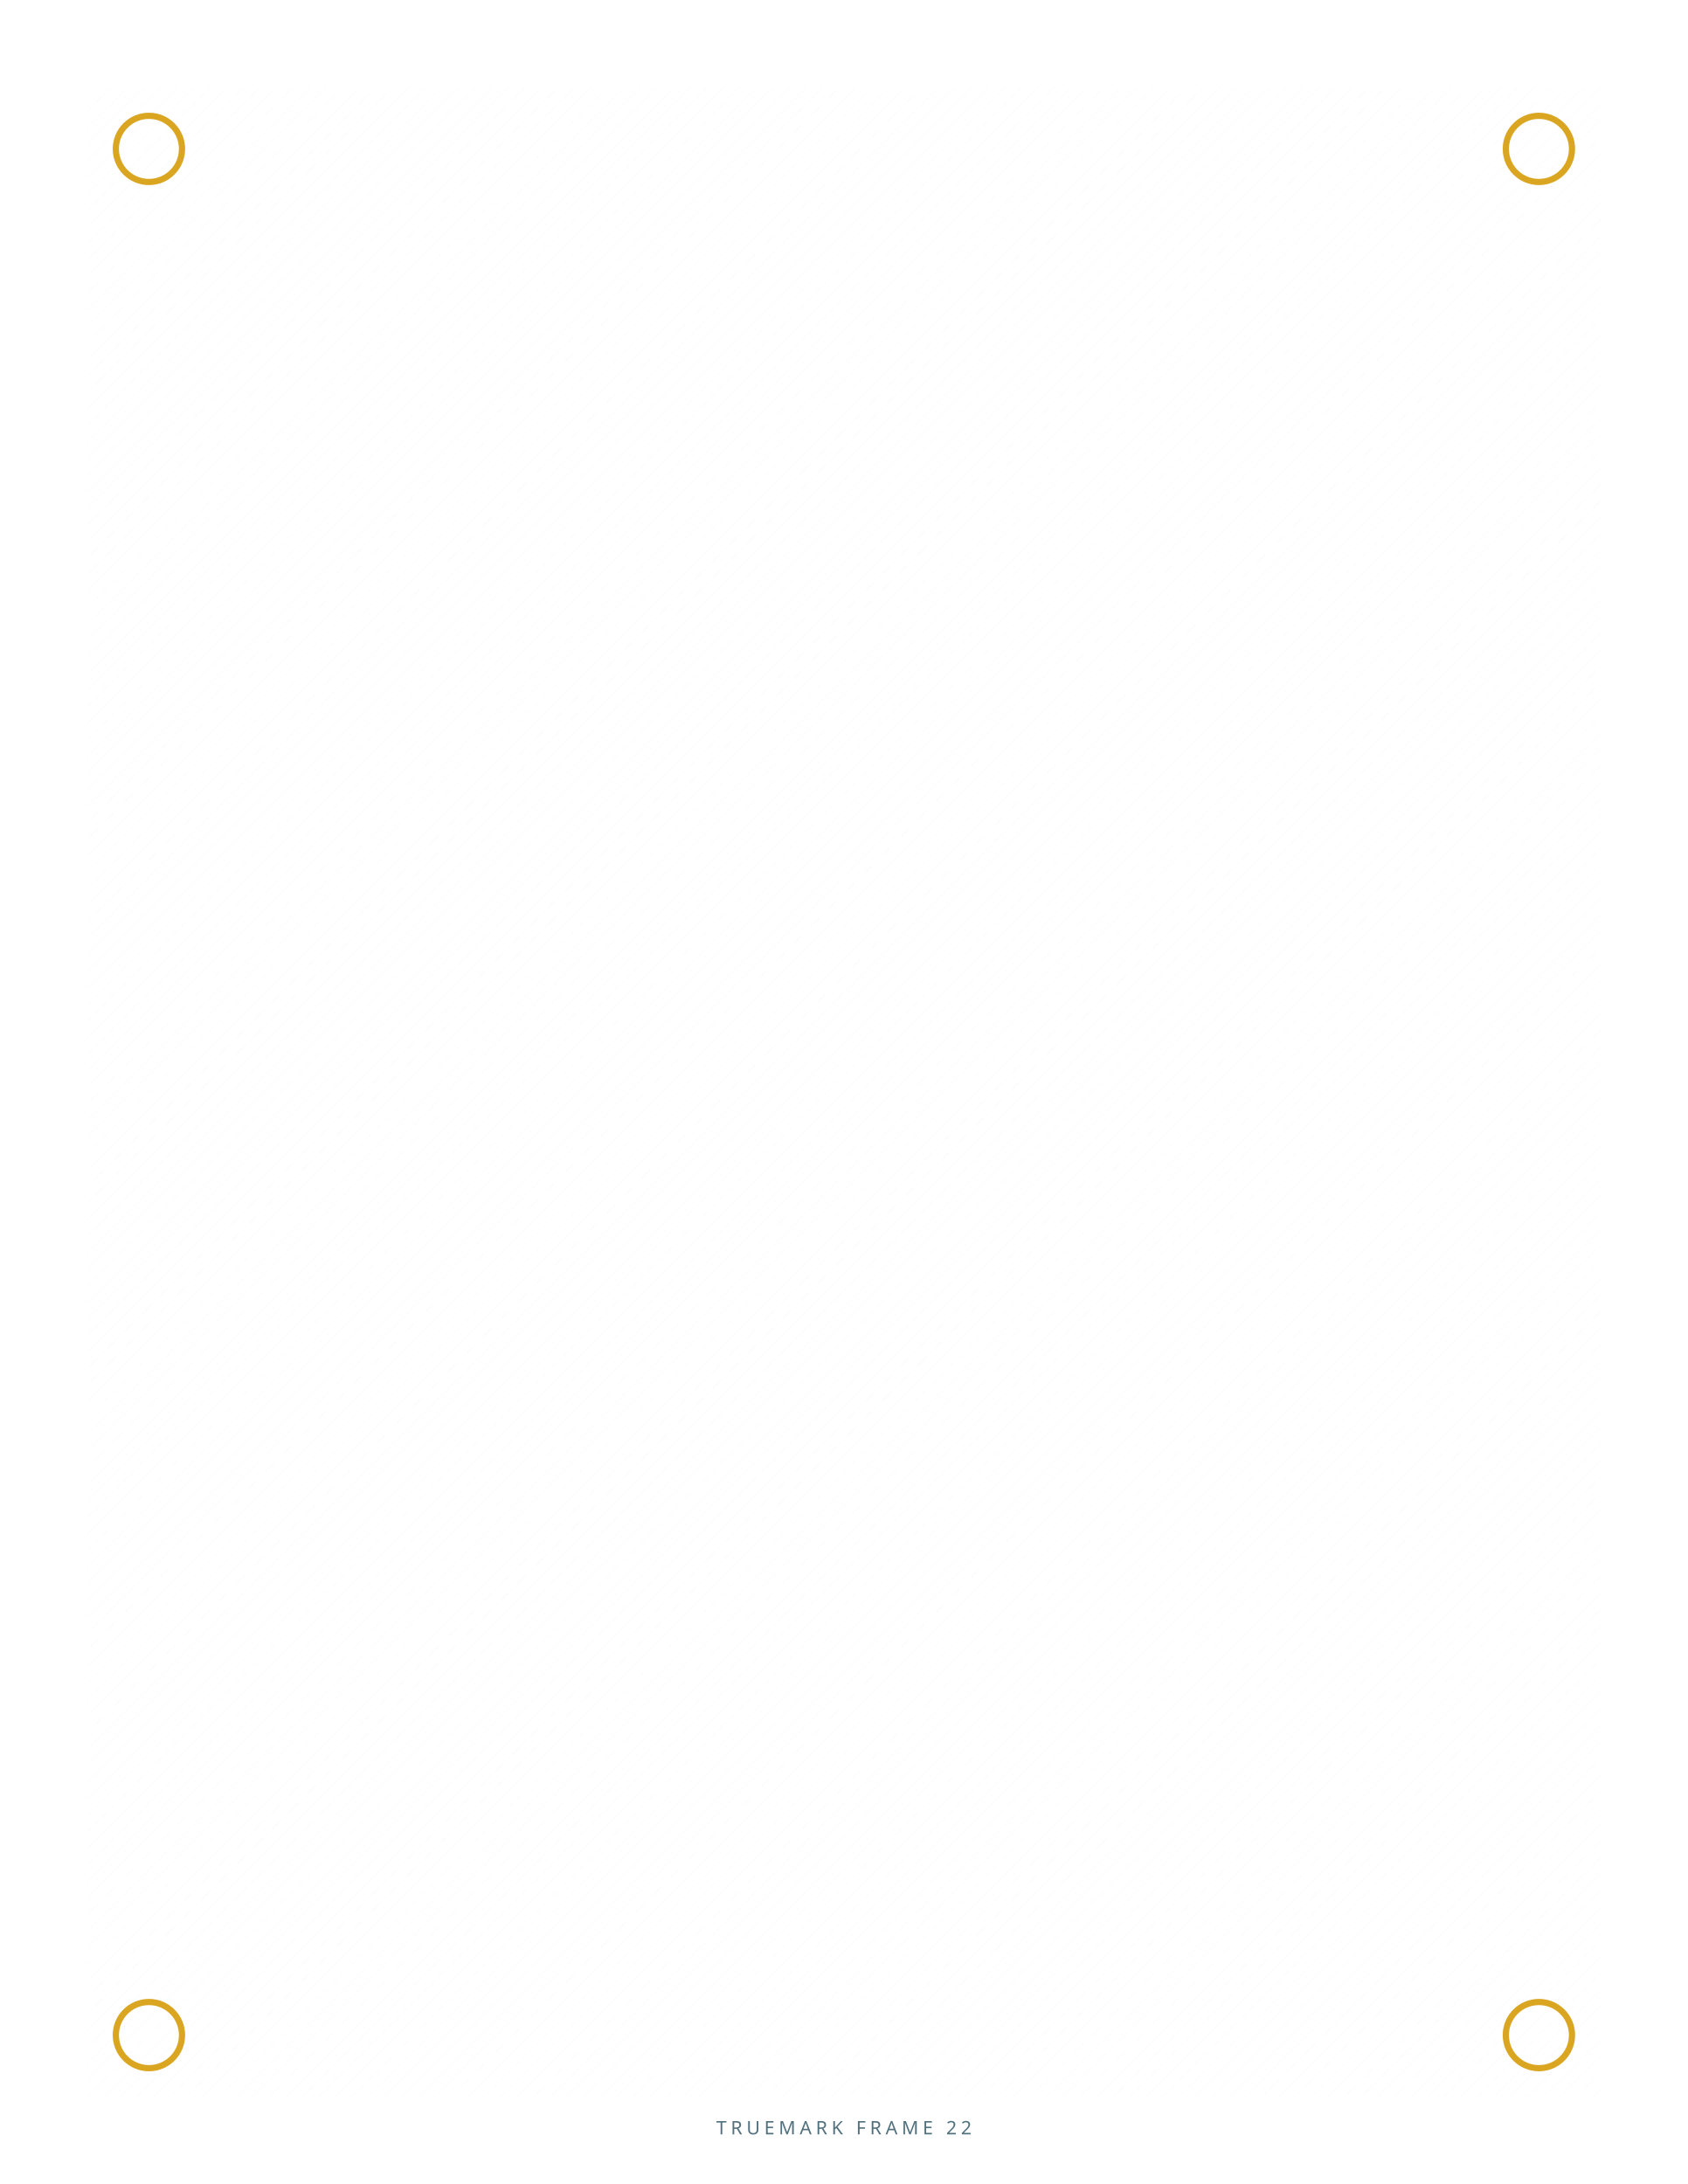
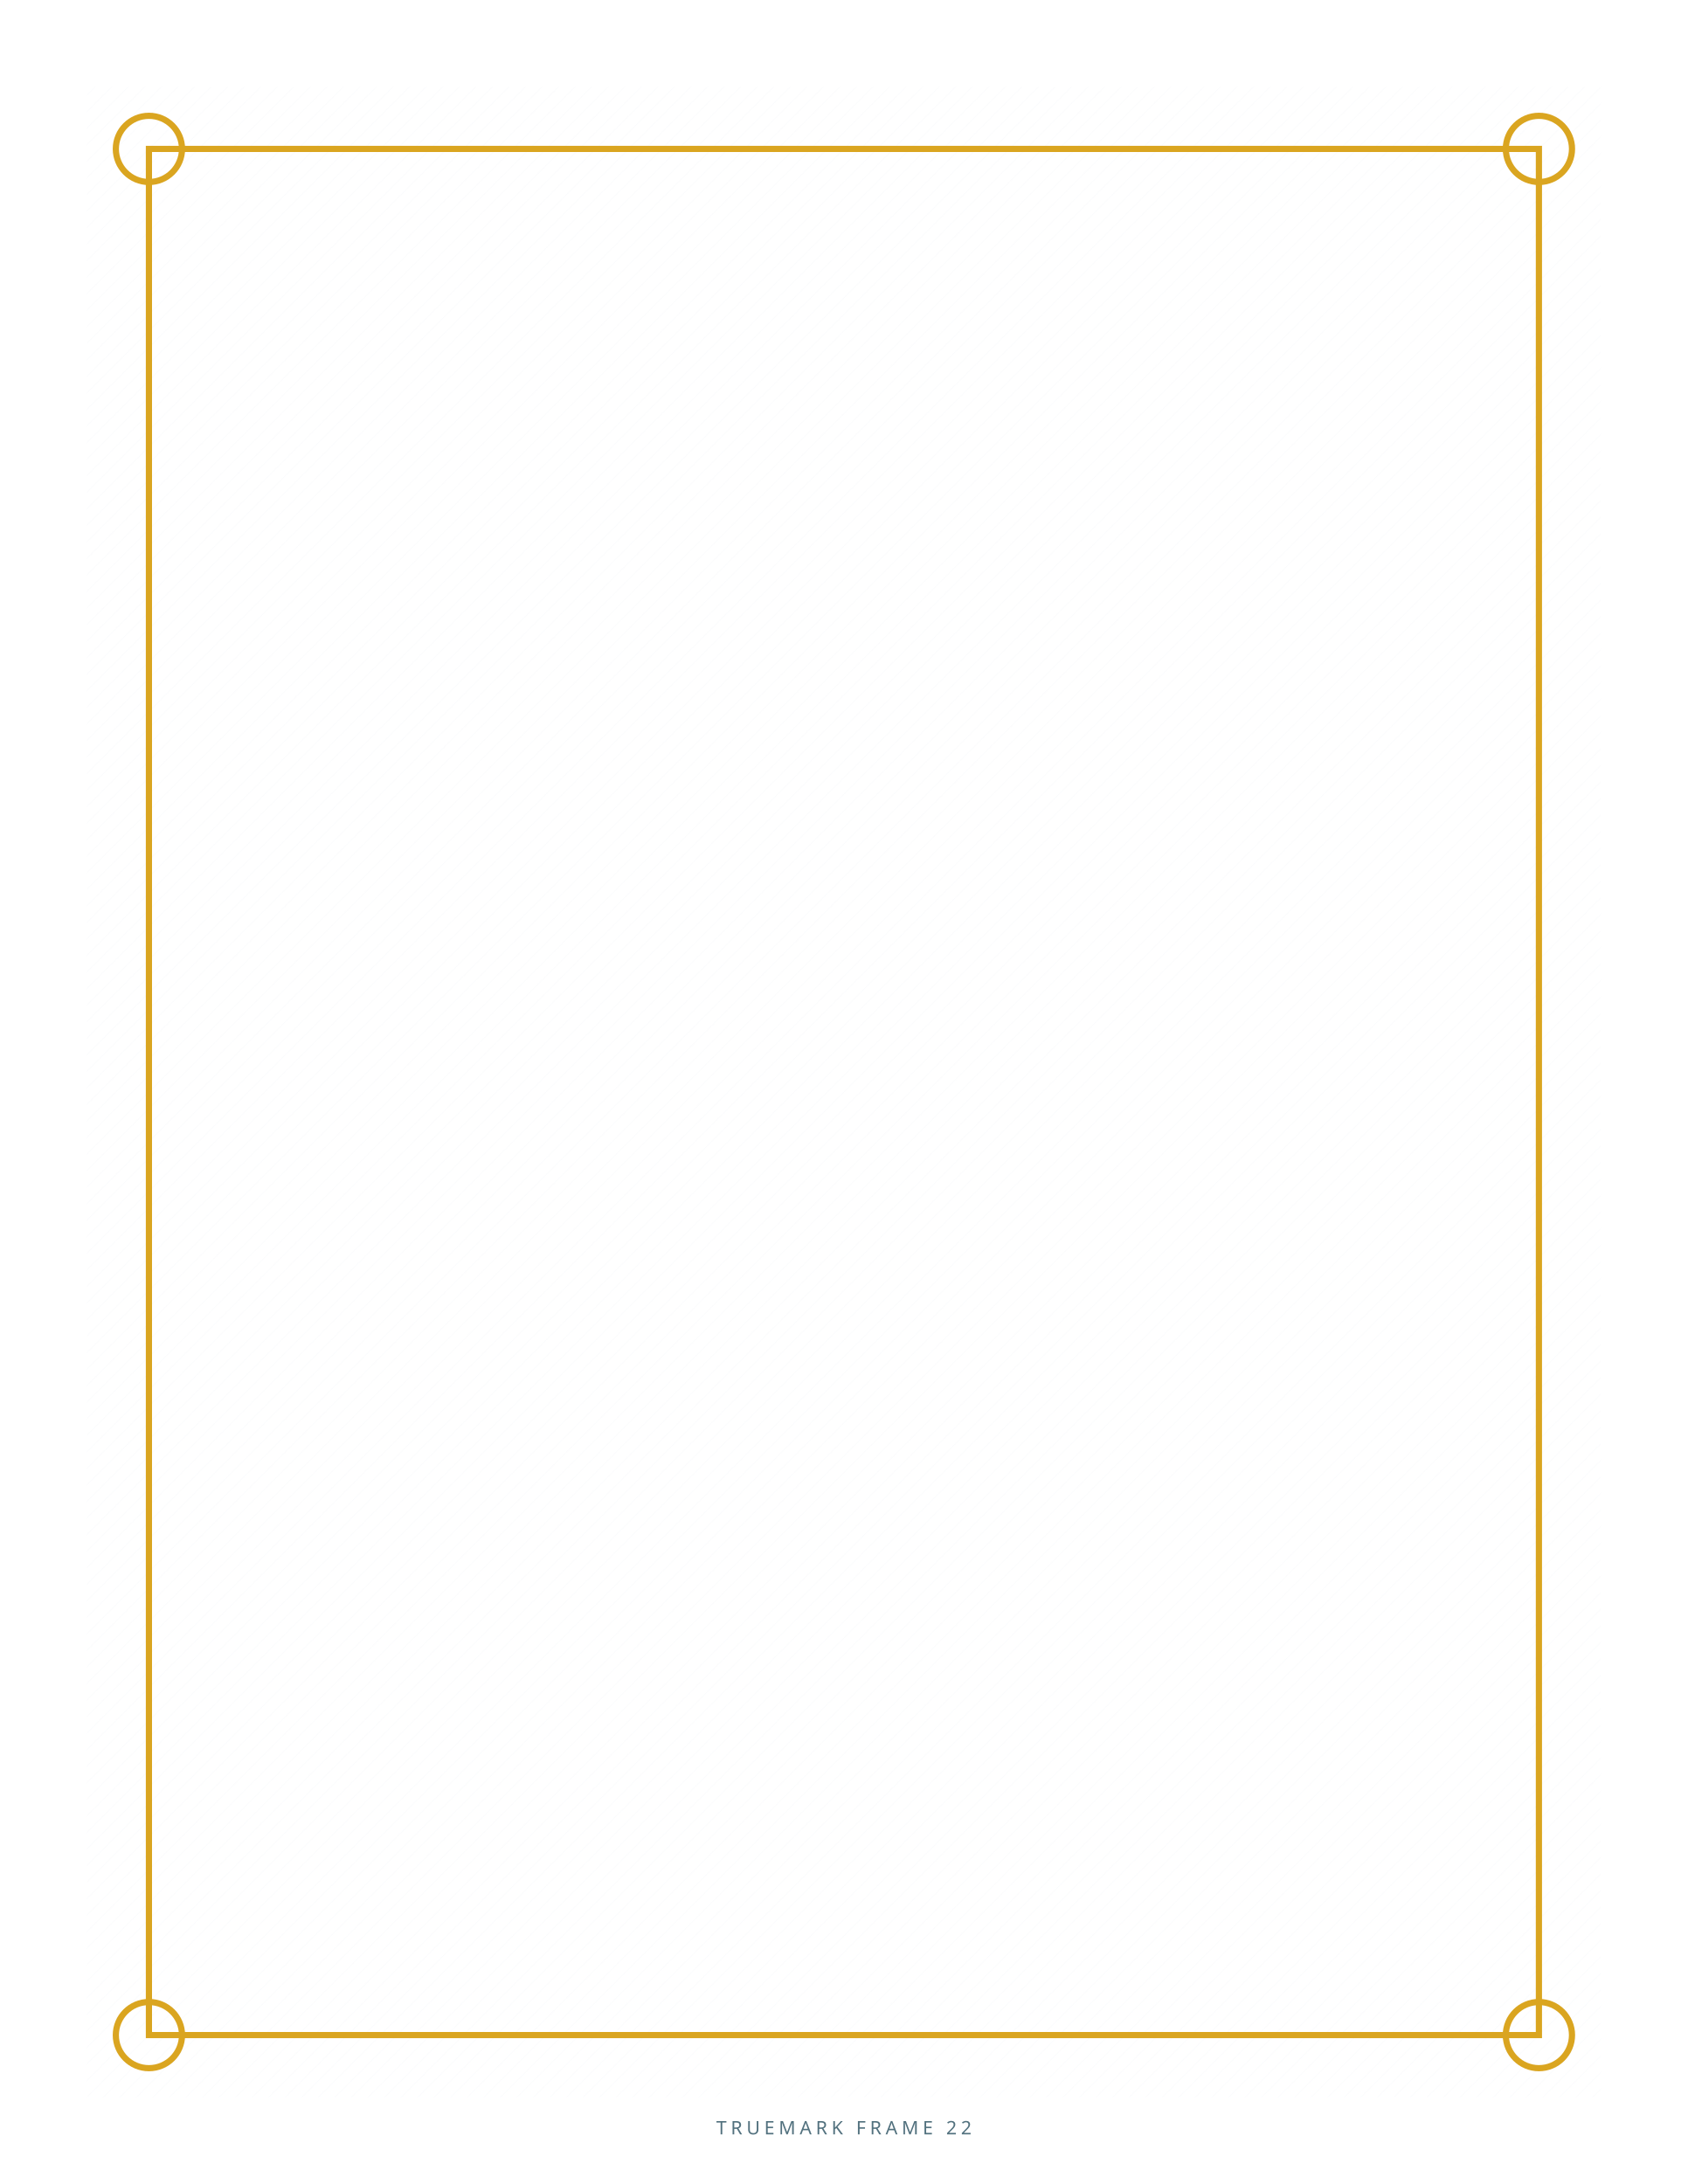
<svg xmlns="http://www.w3.org/2000/svg" width="8.5in" height="11in" viewBox="0 0 816 1056">
  <defs>
    <pattern id="micro" width="8" height="8" patternUnits="userSpaceOnUse">
      <path d="M0 8 L8 0" stroke="#0f2e74" stroke-width="0.35" opacity="0.32" />
    </pattern>
  </defs>
  <rect width="100%" height="100%" fill="none" />
  <rect x="42" y="42" width="732" height="972" fill="url(#micro)" opacity="0.06" />
  <g fill="none" stroke-linecap="round">
+     <rect x="72" y="72" width="672" height="912" class="accent" />
    <circle cx="72" cy="72" r="16" class="accent" />
    <circle cx="744" cy="72" r="16" class="accent" />
    <circle cx="72" cy="984" r="16" class="accent" />
    <circle cx="744" cy="984" r="16" class="accent" />
  </g>
  <text x="408" y="1032" text-anchor="middle" font-family="sans-serif" font-size="9" fill="#52717e" letter-spacing="2">TRUEMARK FRAME 22</text>
  <style>.heavy{stroke:#0f2e74;stroke-width:10}.accent{stroke:#daa520;stroke-width:3}.fine{stroke:#0f2e74;stroke-width:1.2}</style>
</svg>
